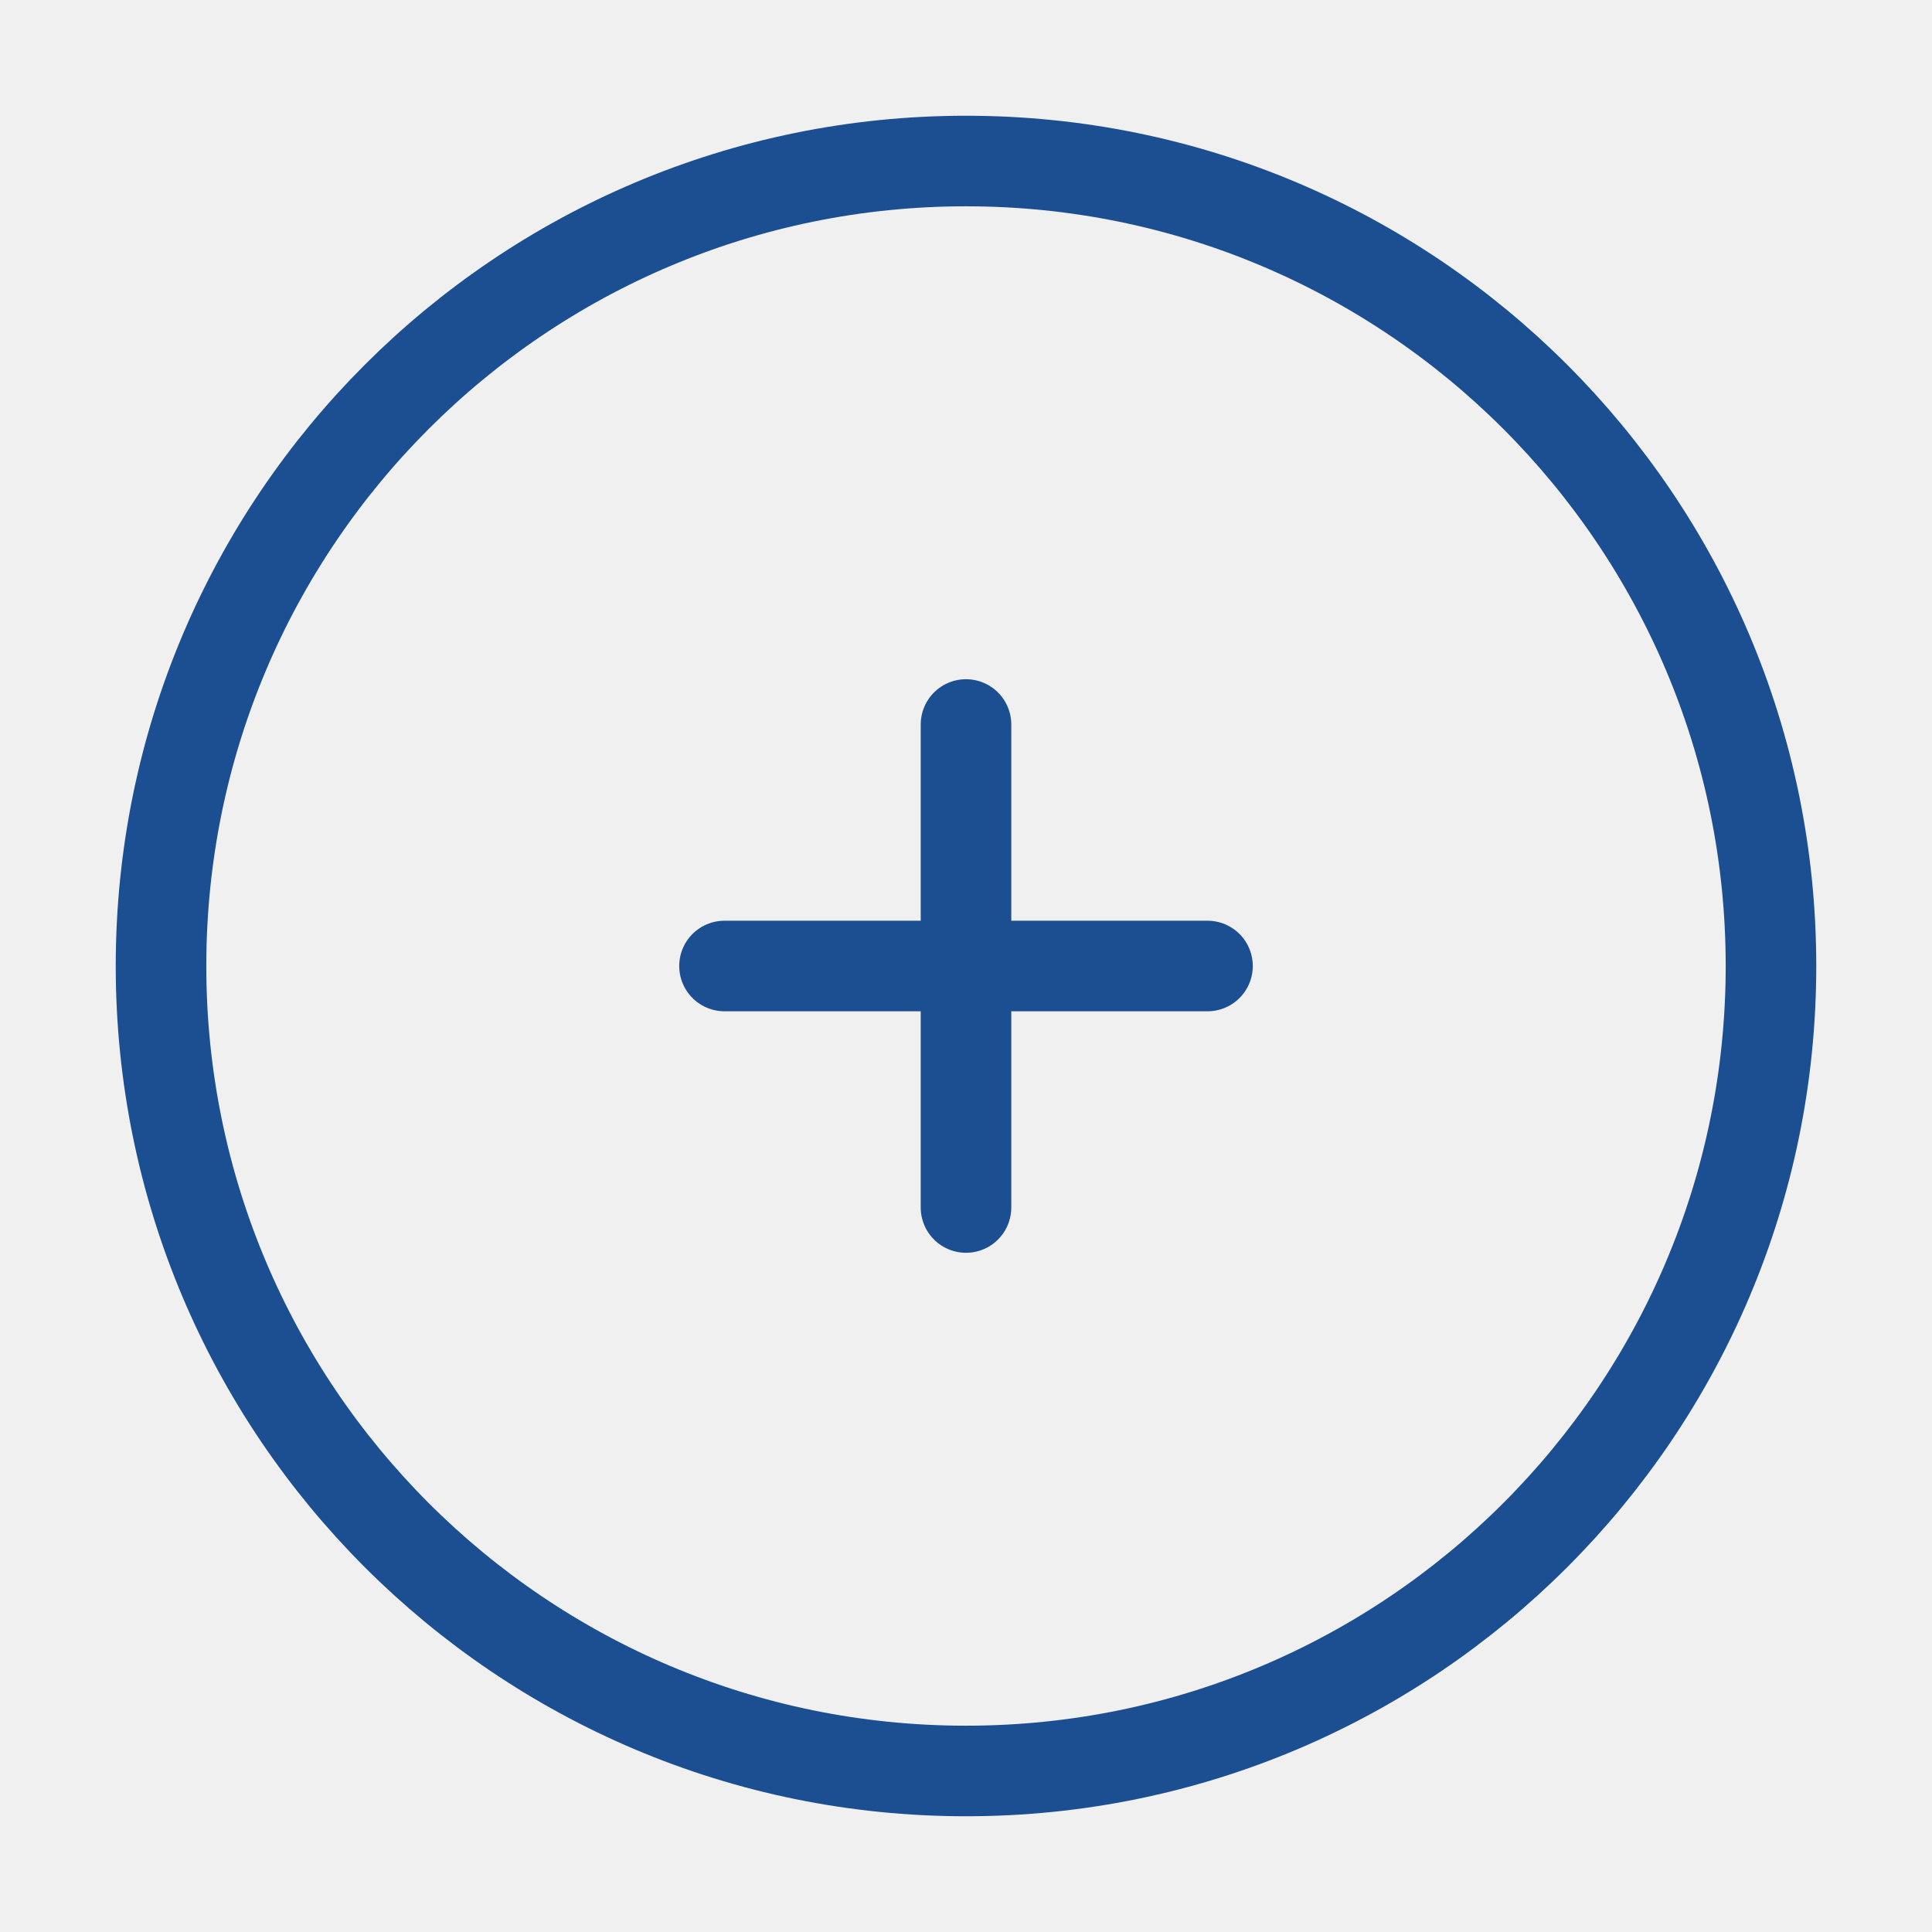
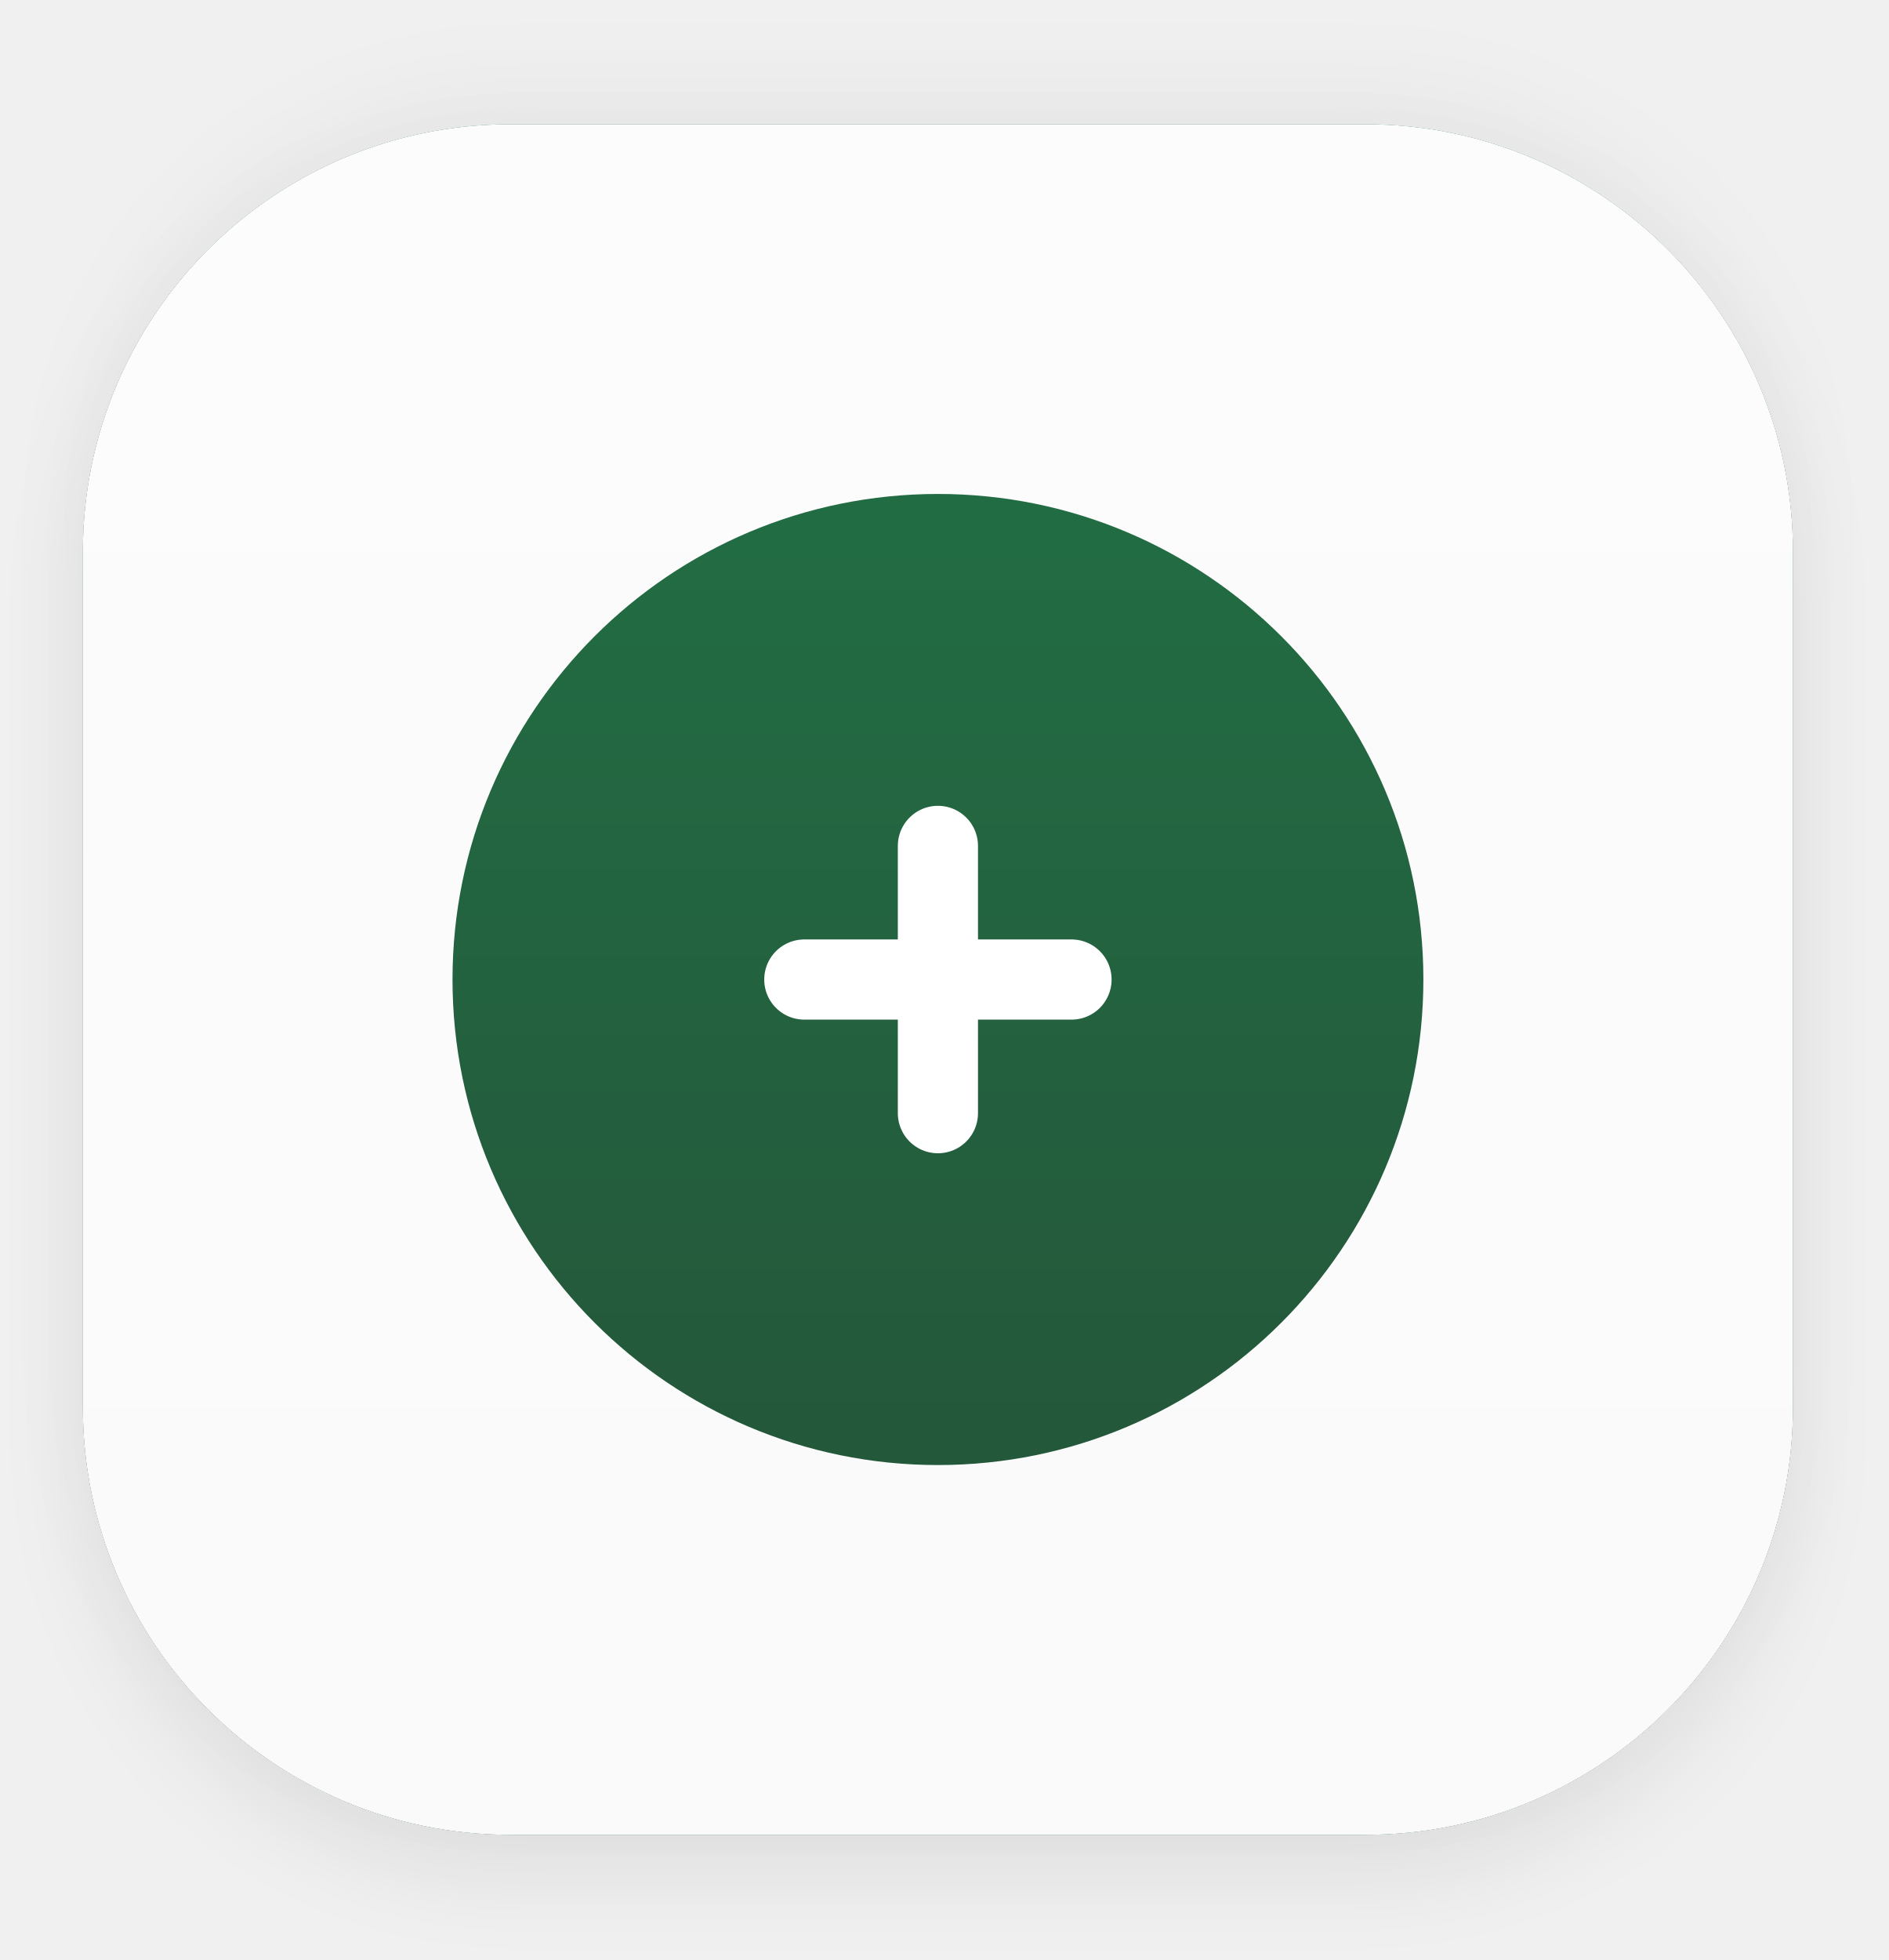
- <svg xmlns="http://www.w3.org/2000/svg" width="32" height="32" viewBox="0 0 32 32" fill="none">
-   <g id="Linear / Essentional, UI / Add Circle">
-     <circle id="Vector" cx="16" cy="16" r="13.333" stroke="#1C4F92" stroke-width="1.5" />
-     <path id="Vector_2" d="M20 16L16 16M16 16L12 16M16 16L16 12M16 16L16 20" stroke="#1C4F92" stroke-width="1.5" stroke-linecap="round" />
+ <svg xmlns="http://www.w3.org/2000/svg" width="53" height="55" viewBox="0 0 53 55" fill="none">
+   <g filter="url(#filter0_dd_5619_22095)">
+     <path d="M2.325 15.487C2.325 8.86 7.698 3.487 14.325 3.487H38.325C44.952 3.487 50.325 8.86 50.325 15.487V39.487C50.325 46.115 44.952 51.487 38.325 51.487H14.325C7.698 51.487 2.325 46.115 2.325 39.487V15.487Z" fill="url(#paint0_linear_5619_22095)" />
+     <path d="M2.325 15.487C2.325 8.86 7.698 3.487 14.325 3.487H38.325C44.952 3.487 50.325 8.86 50.325 15.487V39.487C50.325 46.115 44.952 51.487 38.325 51.487H14.325C7.698 51.487 2.325 46.115 2.325 39.487V15.487Z" fill="url(#paint1_linear_5619_22095)" />
+     <circle cx="26.326" cy="27.486" r="12.5" fill="url(#paint2_linear_5619_22095)" stroke="url(#paint3_linear_5619_22095)" stroke-width="2.25" />
+     <path d="M30.075 27.487L26.325 27.487M26.325 27.487L22.575 27.487M26.325 27.487L26.325 23.737M26.325 27.487L26.325 31.237" stroke="white" stroke-width="2.25" stroke-linecap="round" />
  </g>
+   <defs>
+     <filter id="filter0_dd_5619_22095" x="1.21593e-05" y="-0" width="52.65" height="54.975" filterUnits="userSpaceOnUse" color-interpolation-filters="sRGB">
+       <feFlood flood-opacity="0" result="BackgroundImageFix" />
+       <feColorMatrix in="SourceAlpha" type="matrix" values="0 0 0 0 0 0 0 0 0 0 0 0 0 0 0 0 0 0 127 0" result="hardAlpha" />
+       <feOffset dy="1.163" />
+       <feGaussianBlur stdDeviation="1.163" />
+       <feComposite in2="hardAlpha" operator="out" />
+       <feColorMatrix type="matrix" values="0 0 0 0 0 0 0 0 0 0 0 0 0 0 0 0 0 0 0.07 0" />
+       <feBlend mode="normal" in2="BackgroundImageFix" result="effect1_dropShadow_5619_22095" />
+       <feColorMatrix in="SourceAlpha" type="matrix" values="0 0 0 0 0 0 0 0 0 0 0 0 0 0 0 0 0 0 127 0" result="hardAlpha" />
+       <feOffset dy="-1.163" />
+       <feGaussianBlur stdDeviation="1.163" />
+       <feComposite in2="hardAlpha" operator="out" />
+       <feColorMatrix type="matrix" values="0 0 0 0 0 0 0 0 0 0 0 0 0 0 0 0 0 0 0.03 0" />
+       <feBlend mode="normal" in2="effect1_dropShadow_5619_22095" result="effect2_dropShadow_5619_22095" />
+       <feBlend mode="normal" in="SourceGraphic" in2="effect2_dropShadow_5619_22095" result="shape" />
+     </filter>
+     <linearGradient id="paint0_linear_5619_22095" x1="26.325" y1="3.487" x2="26.325" y2="51.487" gradientUnits="userSpaceOnUse">
+       <stop stop-color="#226C43" />
+       <stop offset="1" stop-color="#24583B" />
+     </linearGradient>
+     <linearGradient id="paint1_linear_5619_22095" x1="26.325" y1="3.487" x2="26.325" y2="51.487" gradientUnits="userSpaceOnUse">
+       <stop stop-color="#FCFCFC" />
+       <stop offset="1" stop-color="#FAFAFA" />
+     </linearGradient>
+     <linearGradient id="paint2_linear_5619_22095" x1="26.326" y1="14.986" x2="26.326" y2="39.986" gradientUnits="userSpaceOnUse">
+       <stop stop-color="#226C43" />
+       <stop offset="1" stop-color="#24583B" />
+     </linearGradient>
+     <linearGradient id="paint3_linear_5619_22095" x1="26.326" y1="14.986" x2="26.326" y2="39.986" gradientUnits="userSpaceOnUse">
+       <stop stop-color="#226C43" />
+       <stop offset="1" stop-color="#24583B" />
+     </linearGradient>
+   </defs>
</svg>
